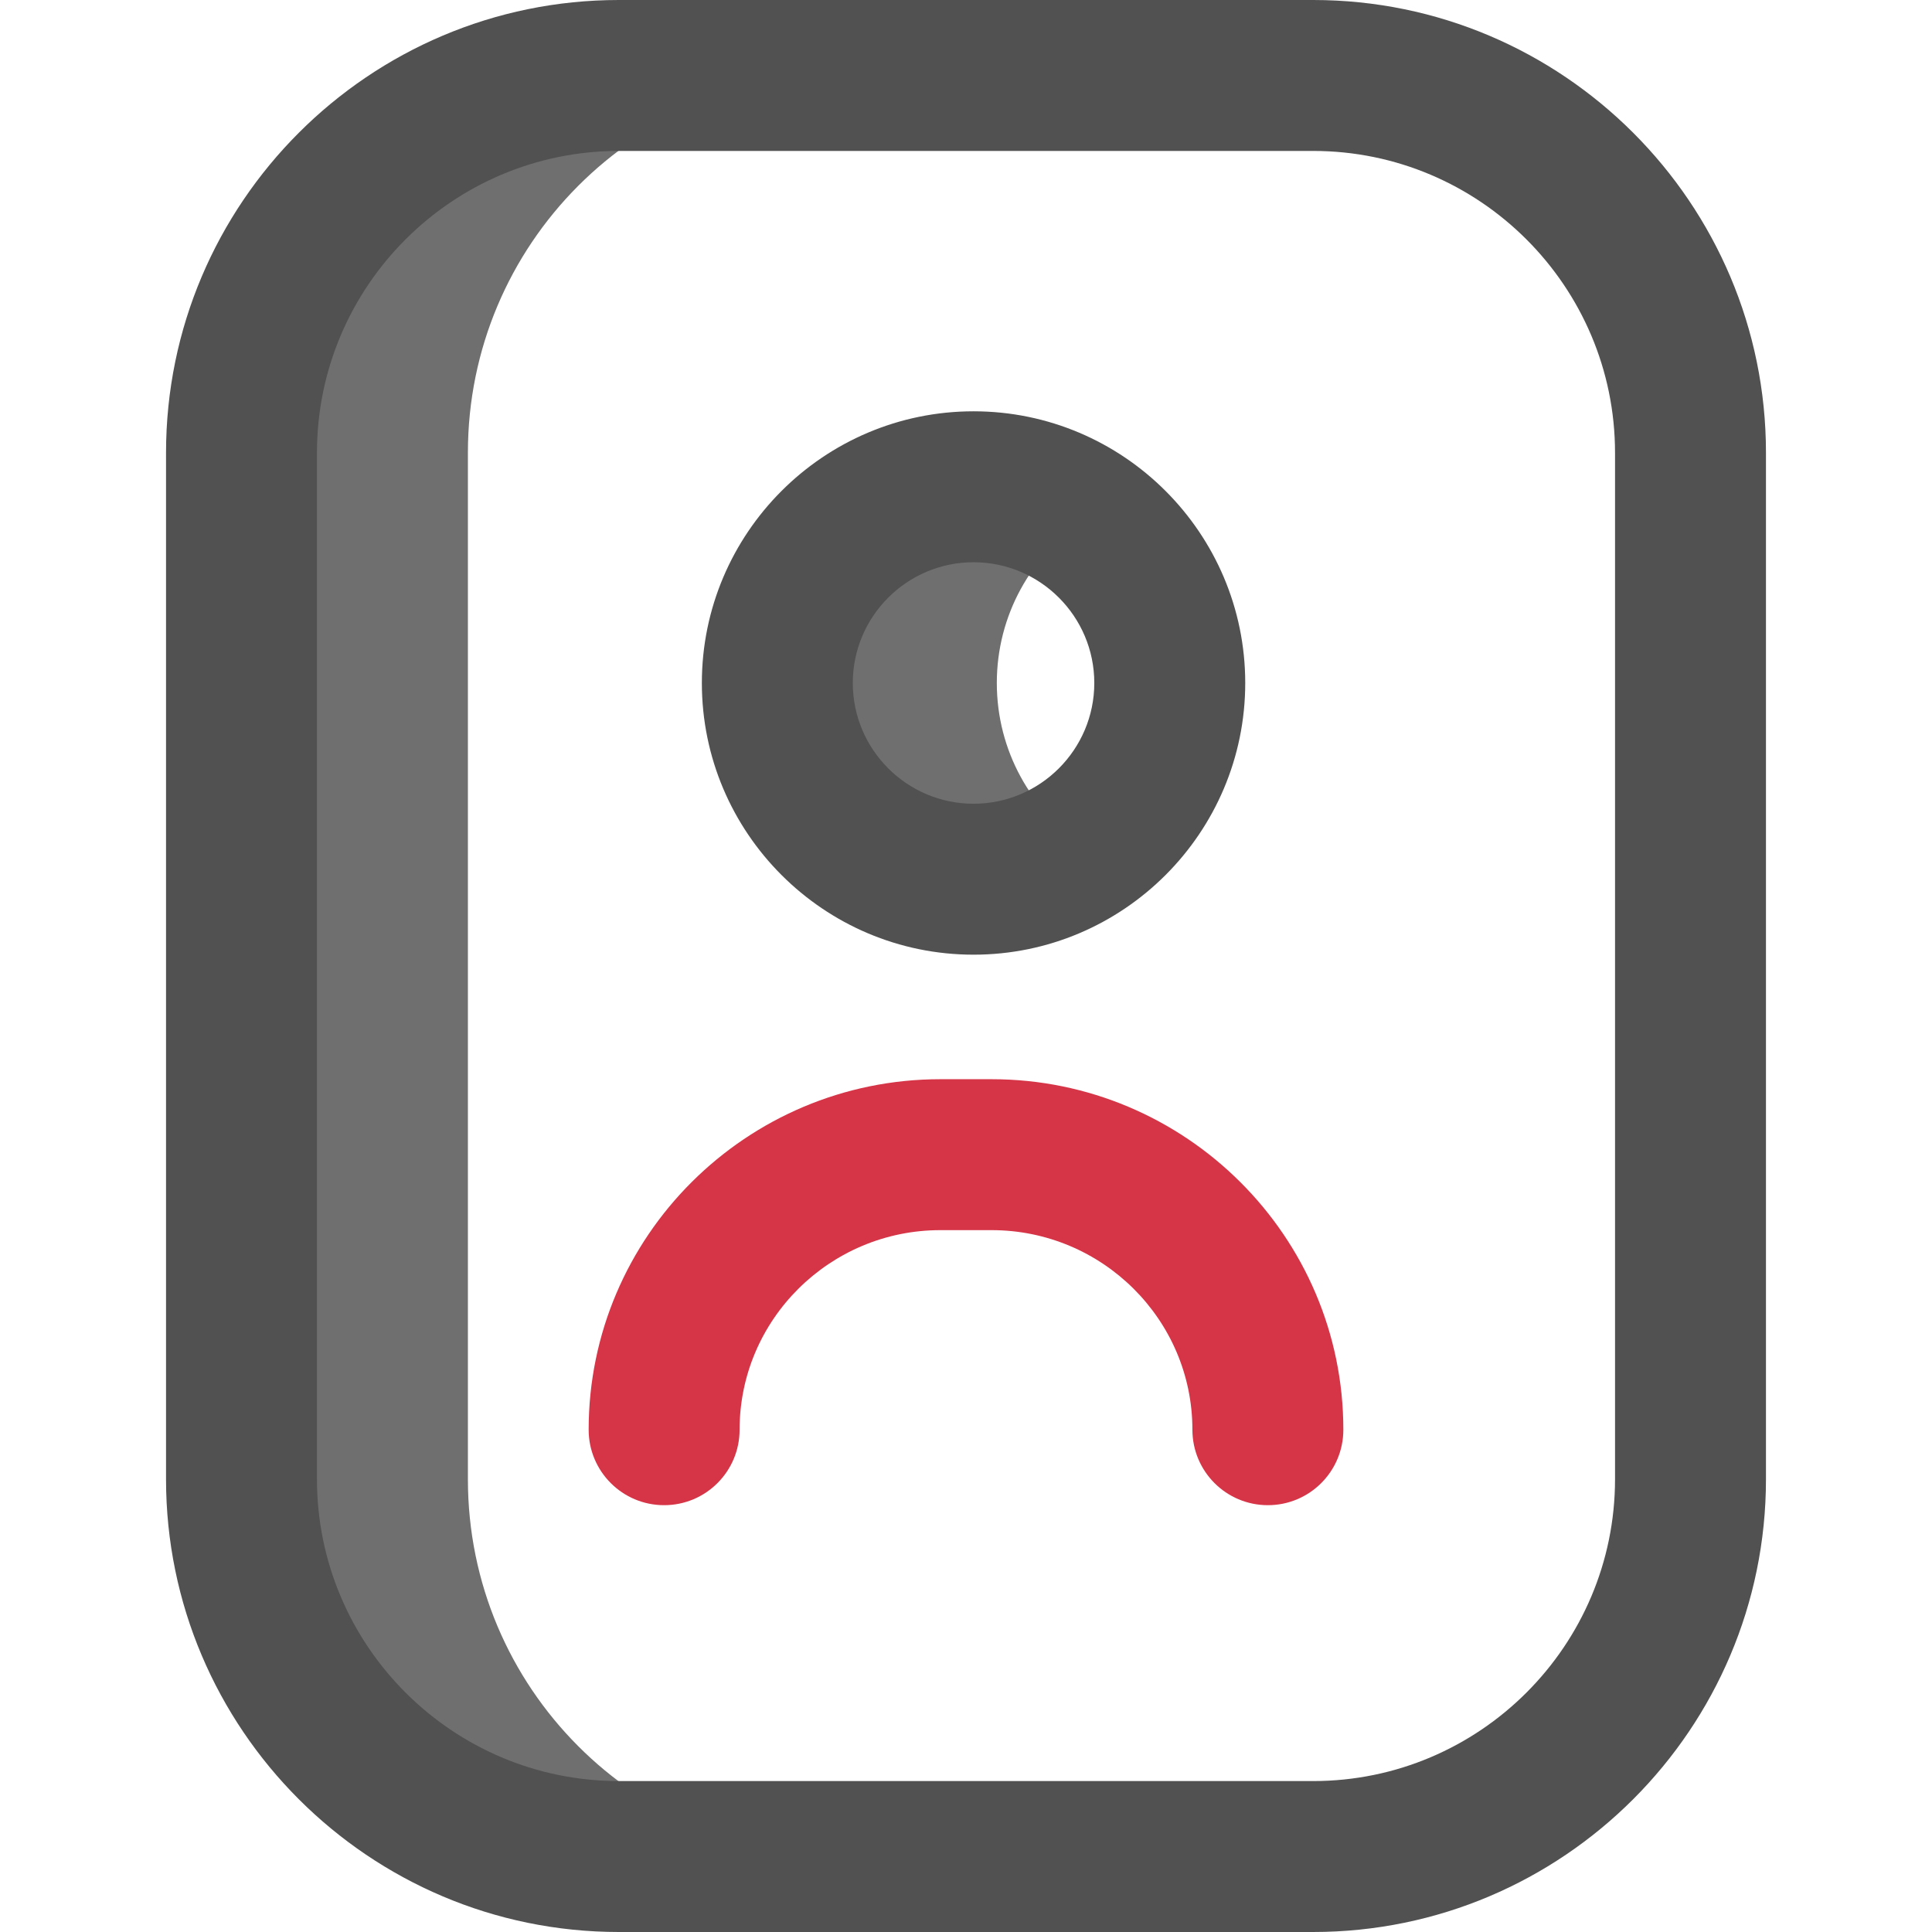
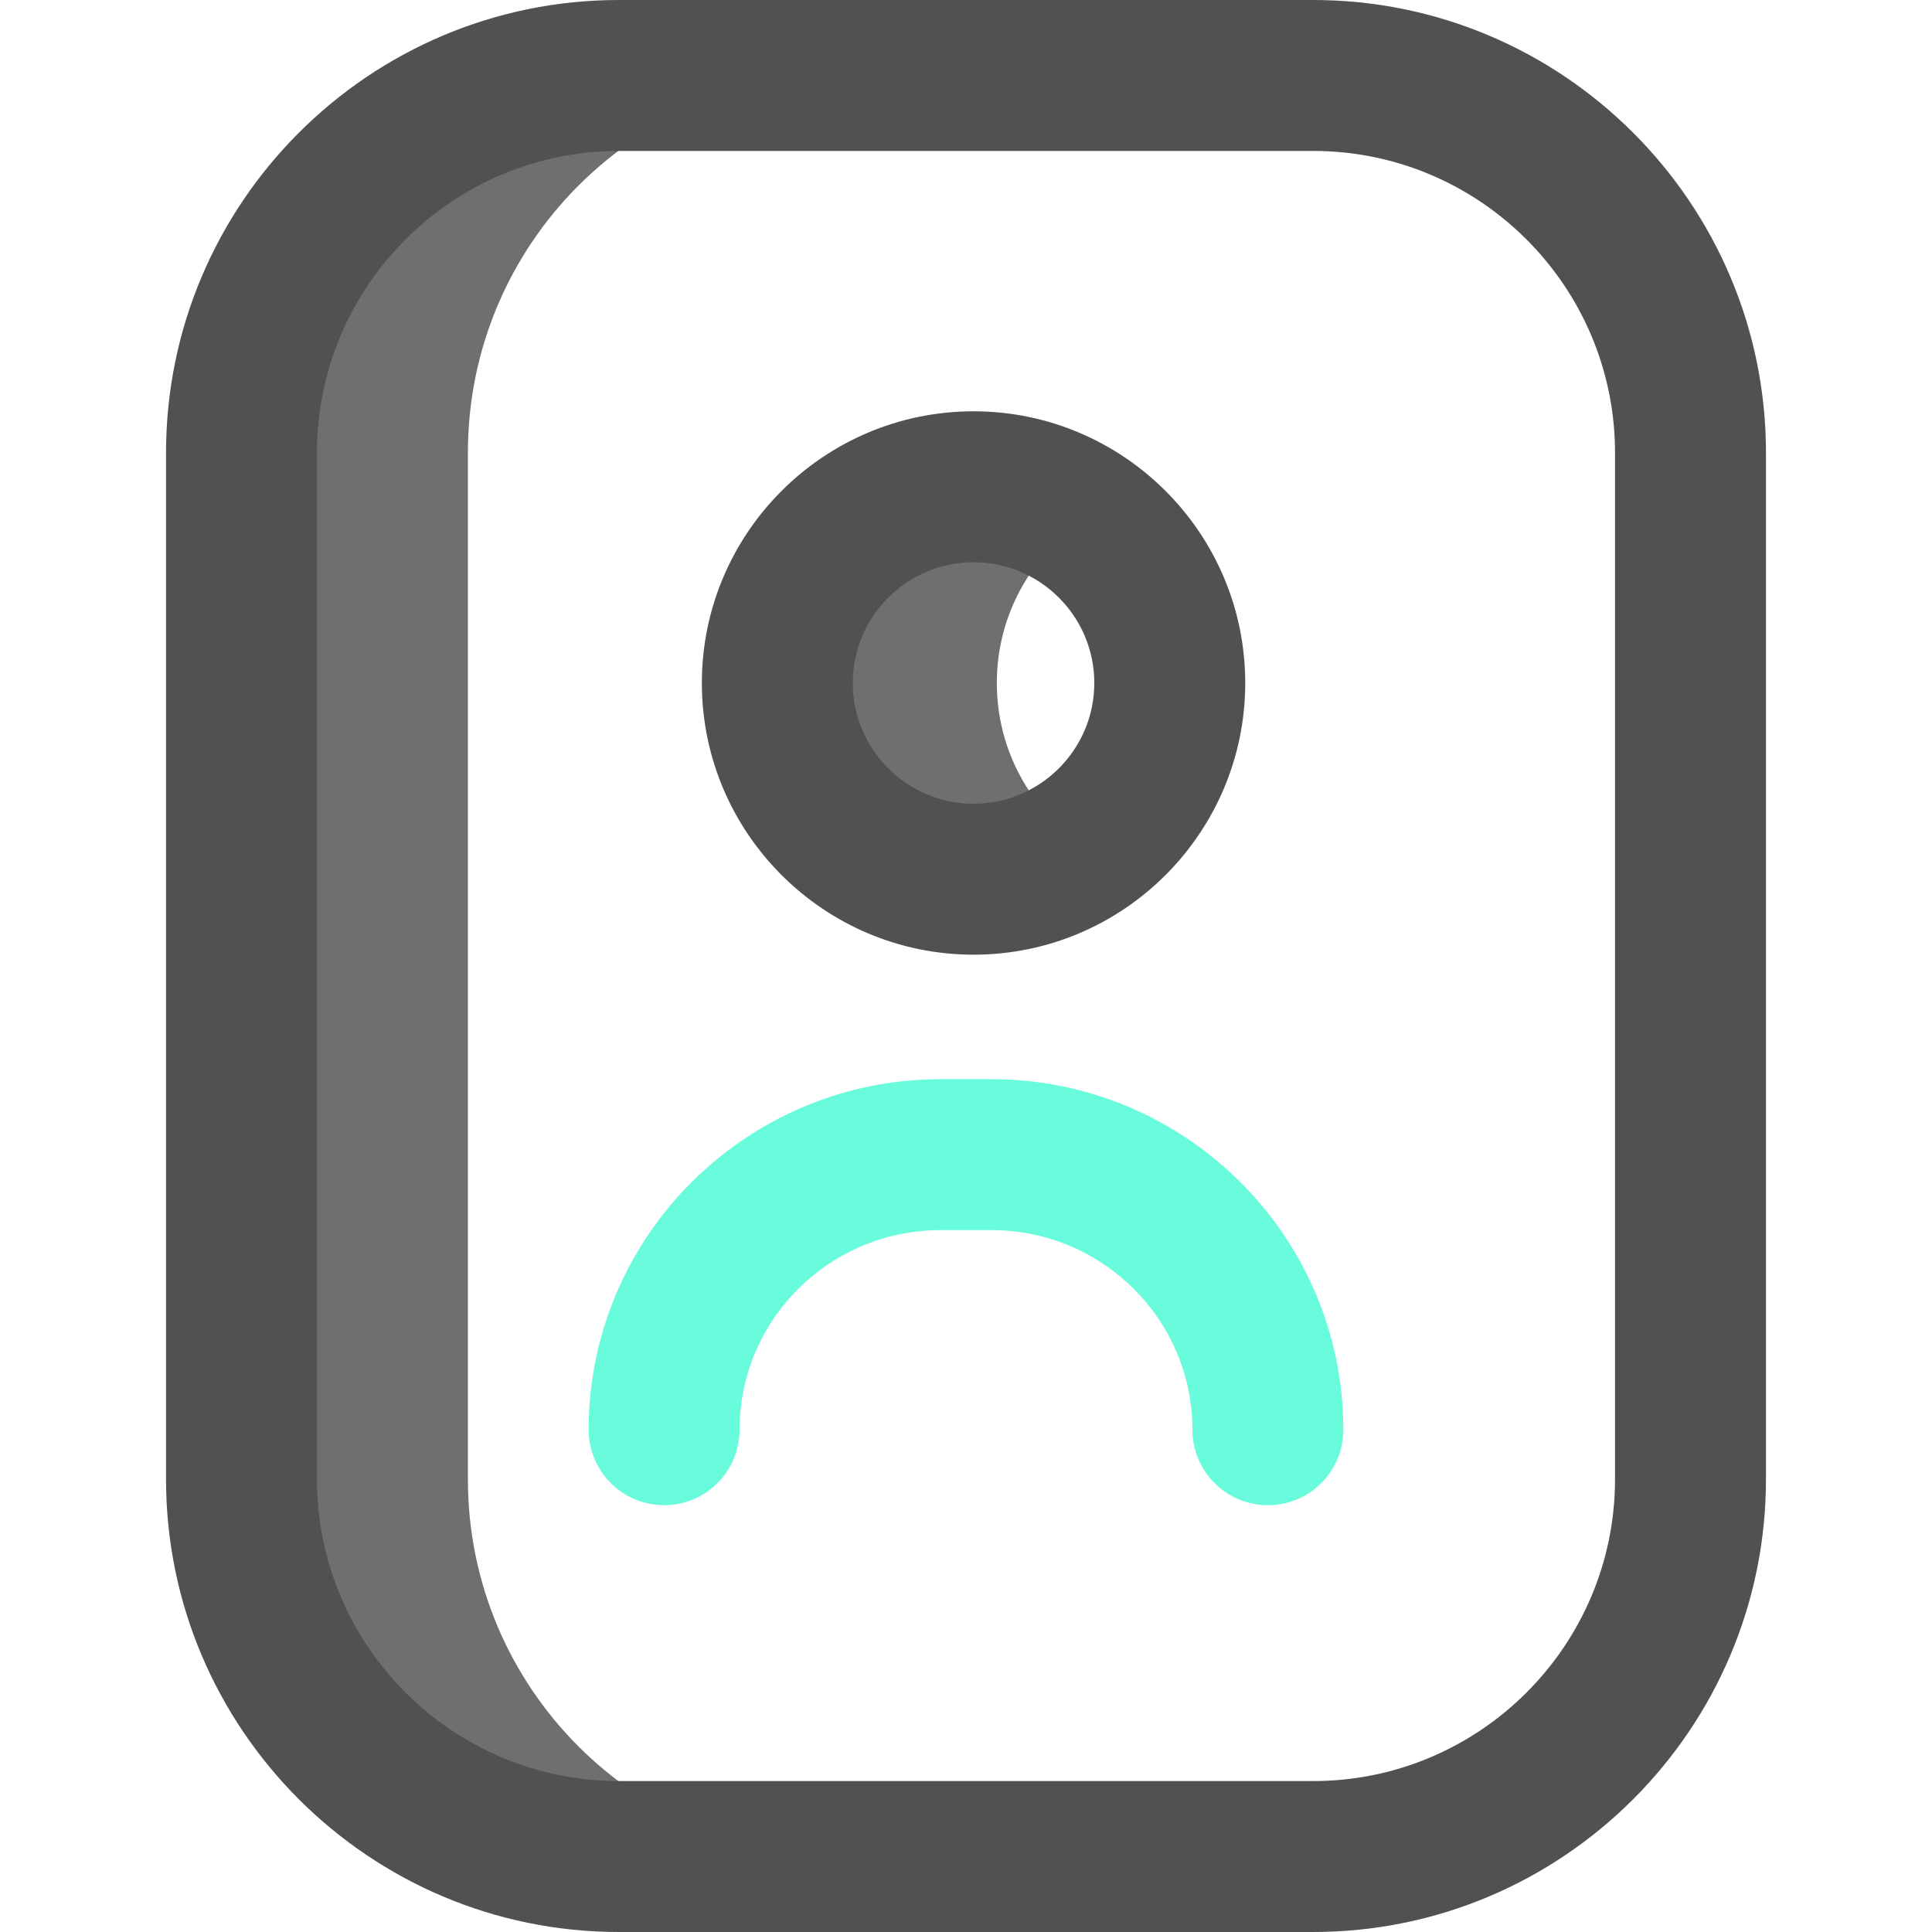
<svg xmlns="http://www.w3.org/2000/svg" id="Layer_1" enable-background="new 0 0 512 512" height="512" viewBox="0 0 512 512" width="512">
  <g>
    <path d="m223.716 492h-60.716c-55.229 0-100-44.772-100-100v-272c0-55.229 44.771-100 100-100h60.716c-55.072 0-99.716 44.753-99.716 99.959v272.083c0 55.205 44.644 99.958 99.716 99.958zm40.451-311c0-17.981 9.127-33.828 23-43.167-8.285-5.577-18.262-8.833-29-8.833-28.719 0-52 23.281-52 52s23.281 52 52 52c10.738 0 20.715-3.257 29-8.833-13.873-9.339-23-25.186-23-43.167z" fill="#6f6f6f" />
    <path d="m348 512h-184c-66.168 0-120-53.832-120-120v-272c0-66.168 53.832-120 120-120h184c66.168 0 120 53.832 120 120v272c0 66.168-53.832 120-120 120zm-184-472c-44.112 0-80 35.888-80 80v272c0 44.112 35.888 80 80 80h184c44.112 0 80-35.888 80-80v-272c0-44.112-35.888-80-80-80zm94 213c-39.701 0-72-32.299-72-72s32.299-72 72-72 72 32.299 72 72-32.299 72-72 72zm0-104c-17.645 0-32 14.355-32 32s14.355 32 32 32 32-14.355 32-32-14.355-32-32-32z" fill="#515151" />
-     <path d="m336 398.889c-11.046 0-20-8.954-20-20 0-29.163-23.875-52.889-53.22-52.889h-13.56c-29.346 0-53.22 23.726-53.22 52.889 0 11.046-8.954 20-20 20s-20-8.954-20-20c0-51.219 41.818-92.889 93.22-92.889h13.56c51.402 0 93.22 41.67 93.22 92.889 0 11.046-8.954 20-20 20z" fill="#D63447" />
+     <path d="m336 398.889c-11.046 0-20-8.954-20-20 0-29.163-23.875-52.889-53.22-52.889h-13.56c-29.346 0-53.22 23.726-53.22 52.889 0 11.046-8.954 20-20 20s-20-8.954-20-20c0-51.219 41.818-92.889 93.22-92.889h13.56c51.402 0 93.22 41.67 93.22 92.889 0 11.046-8.954 20-20 20z" fill="#68fcdc" />
  </g>
</svg>
